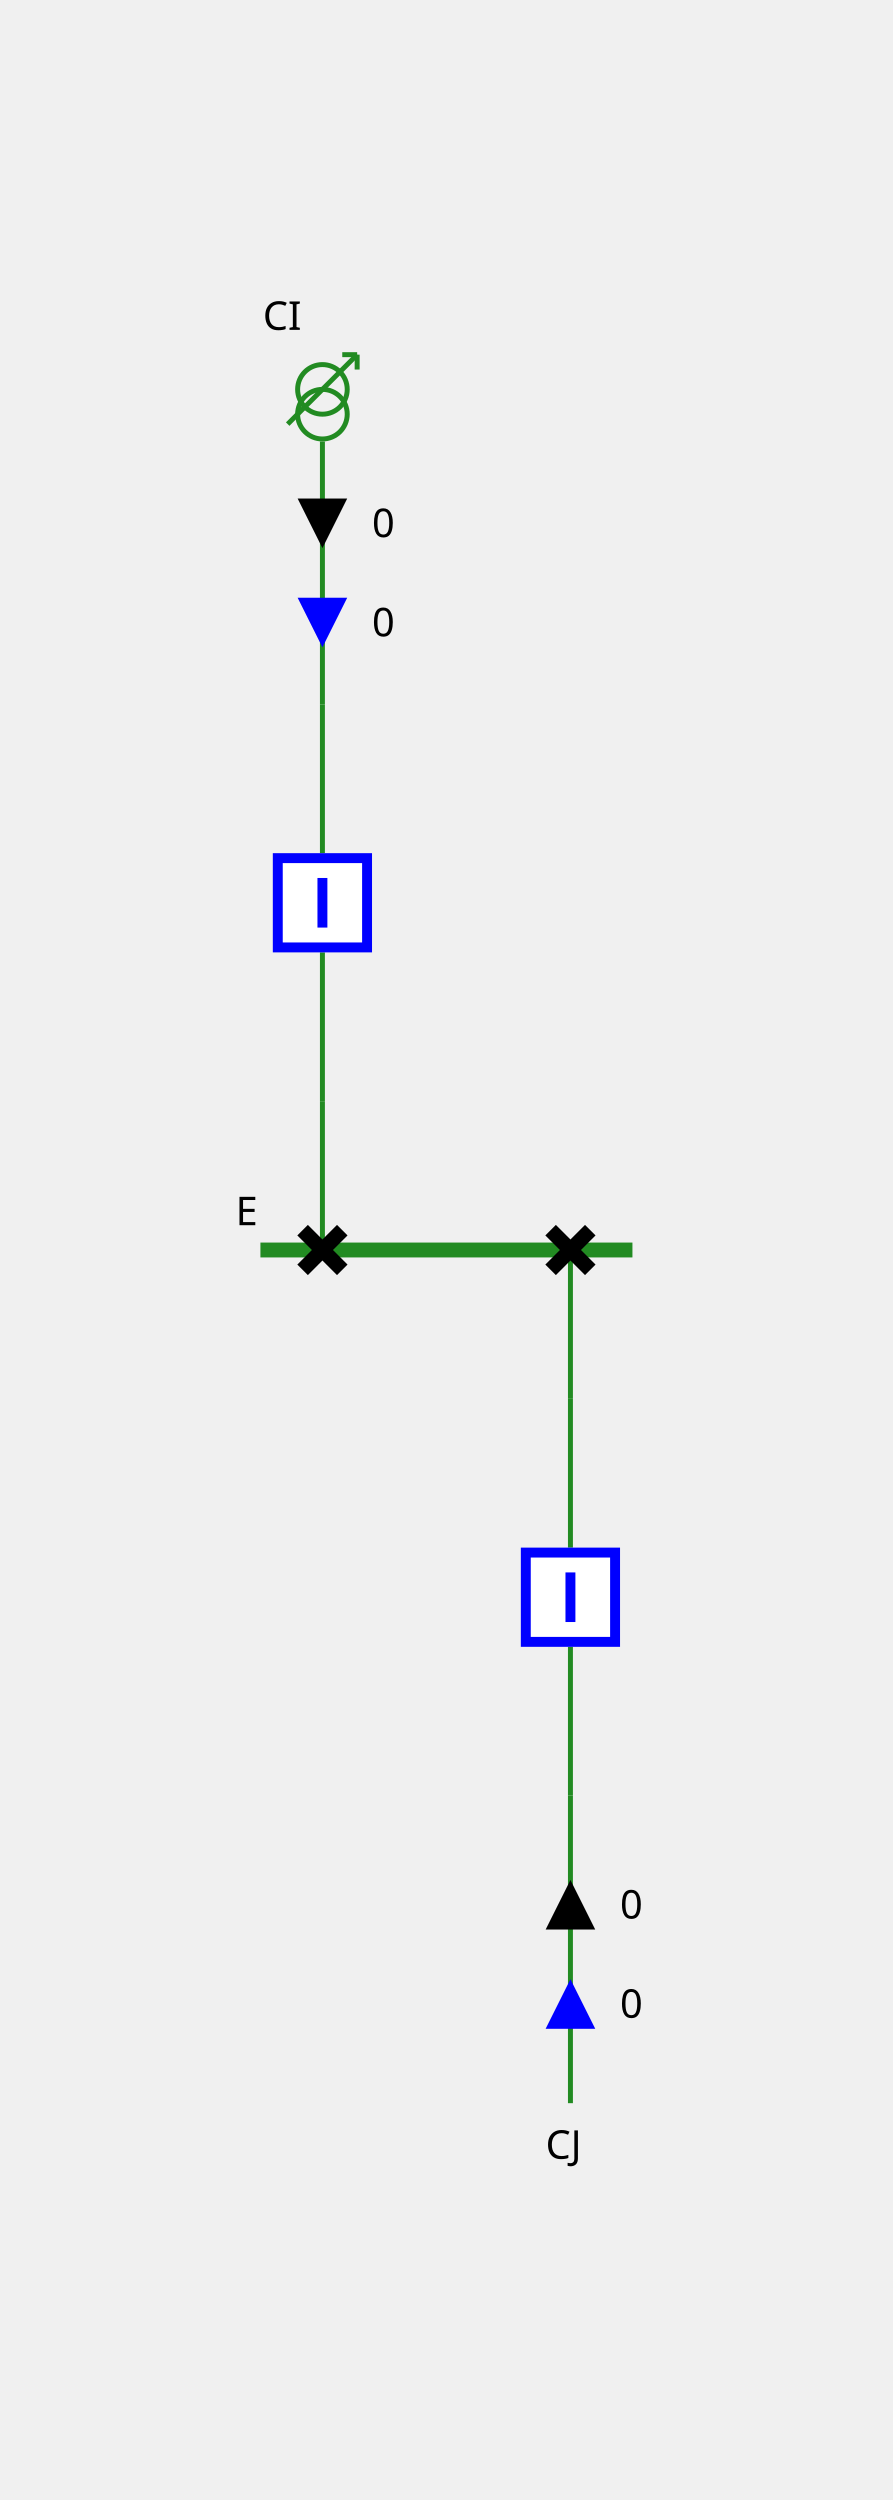
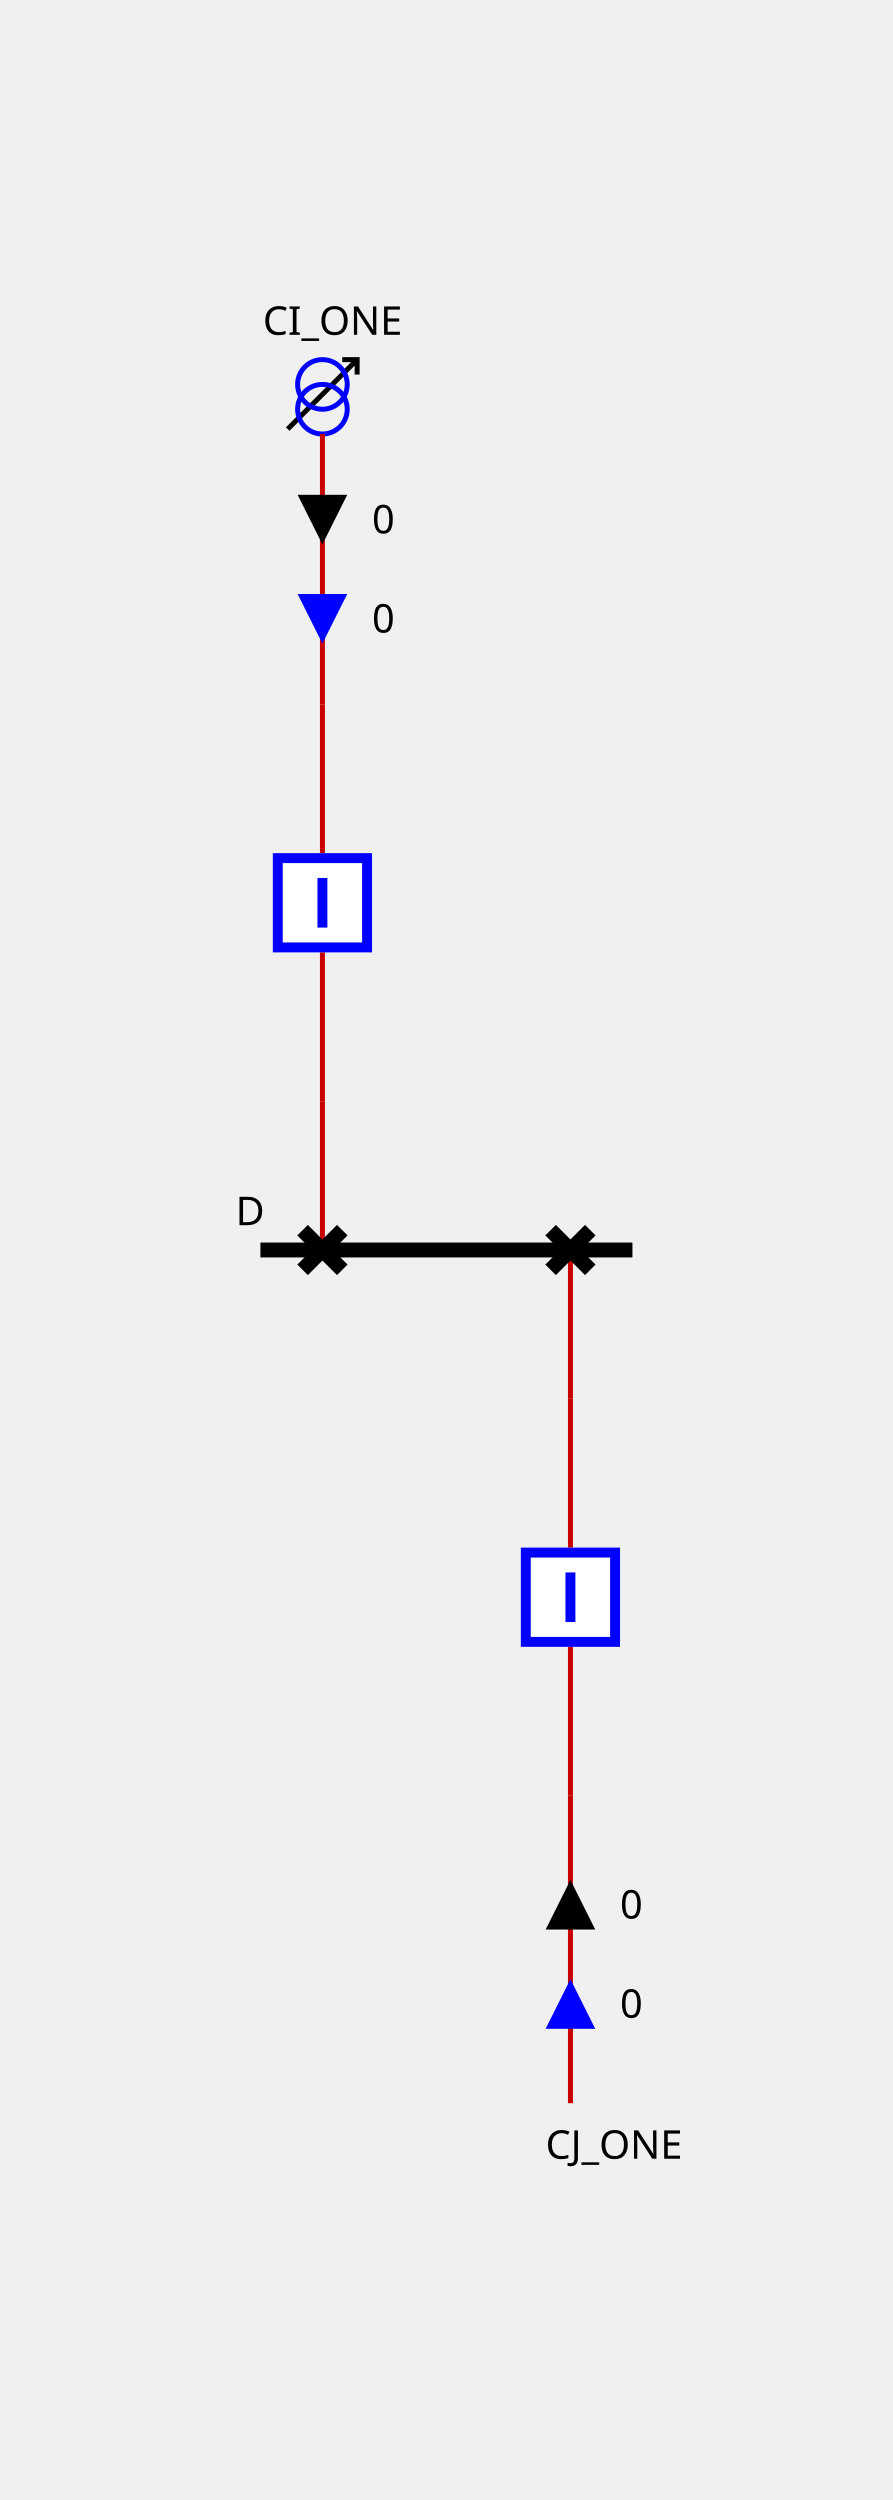
<svg xmlns="http://www.w3.org/2000/svg" viewBox="0 0 180.0 504.0">
  <style>
        
- .sld-up .sld-arrow-down {visibility: hidden}
- .sld-down .sld-arrow-up {visibility: hidden}
+ /* ----------------------------------------------------------------------- */
+ /* File: tautologies.css ------------------------------------------------- */
+ .sld-out .sld-arrow-in {visibility: hidden}
+ .sld-in .sld-arrow-out {visibility: hidden}
.sld-closed .sld-sw-open {visibility: hidden}
.sld-open .sld-sw-closed {visibility: hidden}
.sld-hidden-node {visibility: hidden}
- polyline {fill: none}
.sld-top-feeder .sld-label {dominant-baseline: auto}
.sld-bottom-feeder .sld-label {dominant-baseline: hanging}
.sld-arrow-p .sld-label {dominant-baseline: middle}
.sld-arrow-q .sld-label {dominant-baseline: middle}
- .sld-constant-color {stroke: lightgrey}
- .sld-vl300to500 {stroke: #ff0000}
- .sld-vl180to300 {stroke: #228b22}
- .sld-vl120to180 {stroke: #01afaf}
- .sld-vl70to120 {stroke: #cc5500}
- .sld-vl50to70 {stroke: #a020f0}
- .sld-vl30to50 {stroke: #ff8290}
- .sld-vl0to30 {stroke: #abae28}.sld-feeder-disconnected {stroke: black}
+ /* ----------------------------------------------------------------------- */
+ /* File: topologicalBaseVoltages.css ------------------------------------- */
+ .sld-disconnected {--sld-vl-color: #808080}
+ .sld-vl300to500-0 {--sld-vl-color: #FF0000}
+ .sld-vl300to500-1 {--sld-vl-color: #7F6C00}
+ .sld-vl300to500-2 {--sld-vl-color: #F6B2FF}
+ .sld-vl300to500-3 {--sld-vl-color: #996700}
+ .sld-vl300to500-4 {--sld-vl-color: #FF85EB}
+ .sld-vl300to500-5 {--sld-vl-color: #B25B00}
+ .sld-vl300to500-6 {--sld-vl-color: #FF59B5}
+ .sld-vl300to500-7 {--sld-vl-color: #CC4400}
+ .sld-vl300to500-8 {--sld-vl-color: #FF2C67}
+ .sld-vl300to500-9 {--sld-vl-color: #E52600}
+ .sld-vl180to300-0 {--sld-vl-color: #218B21}
+ .sld-vl180to300-1 {--sld-vl-color: #0D4940}
+ .sld-vl180to300-2 {--sld-vl-color: #DFDAB9}
+ .sld-vl180to300-3 {--sld-vl-color: #105640}
+ .sld-vl180to300-4 {--sld-vl-color: #C2CB92}
+ .sld-vl180to300-5 {--sld-vl-color: #14643C}
+ .sld-vl180to300-6 {--sld-vl-color: #95B66B}
+ .sld-vl180to300-7 {--sld-vl-color: #187036}
+ .sld-vl180to300-8 {--sld-vl-color: #5FA046}
+ .sld-vl180to300-9 {--sld-vl-color: #1C7E2D}
+ .sld-vl120to180-0 {--sld-vl-color: #00AFAE}
+ .sld-vl120to180-1 {--sld-vl-color: #000D58}
+ .sld-vl120to180-2 {--sld-vl-color: #B8E7B2}
+ .sld-vl120to180-3 {--sld-vl-color: #002169}
+ .sld-vl120to180-4 {--sld-vl-color: #85D993}
+ .sld-vl120to180-5 {--sld-vl-color: #003C7B}
+ .sld-vl120to180-6 {--sld-vl-color: #59CB8B}
+ .sld-vl120to180-7 {--sld-vl-color: #005C8C}
+ .sld-vl120to180-8 {--sld-vl-color: #2CBD94}
+ .sld-vl120to180-9 {--sld-vl-color: #00839E}
+ .sld-vl70to120-0 {--sld-vl-color: #CC5500}
+ .sld-vl70to120-1 {--sld-vl-color: #4A6600}
+ .sld-vl70to120-2 {--sld-vl-color: #EFB2DD}
+ .sld-vl70to120-3 {--sld-vl-color: #6E7A00}
+ .sld-vl70to120-4 {--sld-vl-color: #E685AE}
+ .sld-vl70to120-5 {--sld-vl-color: #8E8400}
+ .sld-vl70to120-6 {--sld-vl-color: #DD596B}
+ .sld-vl70to120-7 {--sld-vl-color: #A37B00}
+ .sld-vl70to120-8 {--sld-vl-color: #D4432C}
+ .sld-vl70to120-9 {--sld-vl-color: #B76B00}
+ .sld-vl50to70-0 {--sld-vl-color: #A020EF}
+ .sld-vl50to70-1 {--sld-vl-color: #7F0848}
+ .sld-vl50to70-2 {--sld-vl-color: #B7DBFE}
+ .sld-vl50to70-3 {--sld-vl-color: #960C6D}
+ .sld-vl50to70-4 {--sld-vl-color: #8DA6FE}
+ .sld-vl50to70-5 {--sld-vl-color: #AD109A}
+ .sld-vl50to70-6 {--sld-vl-color: #6F66FB}
+ .sld-vl50to70-7 {--sld-vl-color: #BC14C4}
+ .sld-vl50to70-8 {--sld-vl-color: #7F42F6}
+ .sld-vl50to70-9 {--sld-vl-color: #B11AD9}
+ .sld-vl30to50-0 {--sld-vl-color: #FF8290}
+ .sld-vl30to50-1 {--sld-vl-color: #7F6F41}
+ .sld-vl30to50-2 {--sld-vl-color: #F6D9FF}
+ .sld-vl30to50-3 {--sld-vl-color: #99784E}
+ .sld-vl30to50-4 {--sld-vl-color: #FFC3FB}
+ .sld-vl30to50-5 {--sld-vl-color: #B27D5B}
+ .sld-vl30to50-6 {--sld-vl-color: #FFADE3}
+ .sld-vl30to50-7 {--sld-vl-color: #CC7E68}
+ .sld-vl30to50-8 {--sld-vl-color: #FF97BF}
+ .sld-vl30to50-9 {--sld-vl-color: #E57B75}
+ .sld-vl0to30-0 {--sld-vl-color: #AAAE27}
+ .sld-vl0to30-1 {--sld-vl-color: #195B0F}
+ .sld-vl0to30-2 {--sld-vl-color: #EABABE}
+ .sld-vl0to30-3 {--sld-vl-color: #2D6C13}
+ .sld-vl0to30-4 {--sld-vl-color: #DDA193}
+ .sld-vl0to30-5 {--sld-vl-color: #477D17}
+ .sld-vl0to30-6 {--sld-vl-color: #CE9A6E}
+ .sld-vl0to30-7 {--sld-vl-color: #648D1C}
+ .sld-vl0to30-8 {--sld-vl-color: #BEA04A}
+ .sld-vl0to30-9 {--sld-vl-color: #869D22}
+ /* ----------------------------------------------------------------------- */
+ /* File : highlightLineStates.css ---------------------------------------- */
+ .sld-feeder-disconnected {stroke: black}
.sld-feeder-connected-disconnected {stroke-dasharray: 3,3}
.sld-feeder-disconnected-connected {stroke: black; stroke-dasharray: 3,3}
- .sld-constant-color {fill: none}
- .sld-node.sld-constant-color {stroke: none; fill: black}
- .sld-breaker.sld-constant-color {stroke: blue; fill: white}
- .sld-disconnector.sld-constant-color {stroke: black}
- .sld-label {fill: black; stroke: none;}
- .sld-busbar-section {stroke-width: 3}
- .sld-breaker {stroke-width: 2; fill:white}
- .sld-disconnector {stroke-width: 3}
- .sld-bus-connection {stroke-width: 4}
- .sld-vsc {font-size: 7.43px}
+ /* ----------------------------------------------------------------------- */
+ /* File : components.css ------------------------------------------------- */
+ /* Stroke black */
+ .sld-disconnector {stroke-width: 3; stroke: black; fill: none}
+ /* Stroke blue */
+ .sld-breaker {stroke-width: 2; stroke: blue; fill:white}
+ /* Stroke --sld-vl-color with fallback black */
+ .sld-bus-connection {stroke: var(--sld-vl-color, black); stroke-width: 4; fill: none}
+ .sld-busbar-section {stroke: var(--sld-vl-color, black); stroke-width: 3; fill: none}
+ /* Stroke --sld-vl-color with fallback red */
+ .sld-wire {stroke: var(--sld-vl-color, #c80000); fill: none}
+ /* Stroke --sld-vl-color with fallback blue */
+ .sld-load-break-switch {stroke: var(--sld-vl-color, blue); fill: none}
+ .sld-load {stroke: var(--sld-vl-color, blue); fill: none}
+ .sld-generator {stroke: var(--sld-vl-color, blue); fill: none}
+ .sld-two-wt {stroke: var(--sld-vl-color, blue); fill: none}
+ .sld-three-wt {stroke: var(--sld-vl-color, blue); fill: none}
+ .sld-winding {stroke: var(--sld-vl-color, blue); fill: none}
+ .sld-capacitor {stroke: var(--sld-vl-color, blue); fill: none}
+ .sld-inductor {stroke: var(--sld-vl-color, blue); fill: none}
+ .sld-pst {stroke: var(--sld-vl-color, blue); fill: none}
+ .sld-pst-arrow {stroke: black; fill: none}
+ .sld-svc {stroke: var(--sld-vl-color, blue); fill: none}
+ .sld-vsc {stroke: var(--sld-vl-color, blue); font-size: 7.43px; fill: none}
+ /* Stroke none &amp; fill: --sld-vl-color */
+ .sld-node-infos {stroke: none; fill: var(--sld-vl-color, black)}
+ /* Stroke none &amp; fill: black */
+ .sld-label {stroke: none; fill: black; font: 8px "Verdana"}
+ .sld-graph-label {stroke: none; fill: black; font: 12px "Verdana"}
+ .sld-node {stroke: none; fill: black}
+ .sld-flash {stroke: none; fill: black}
+ .sld-lock {stroke: none; fill: black}
+ /* Specific */
.sld-grid {stroke: #003700; stroke-dasharray: 1,10}
.sld-arrow-p {fill:black}
.sld-arrow-q {fill:blue}
- .sld-label {font: 8px "Verdana"}
- .sld-graph-label {font: 12px "Verdana"}
- .sld-flash {stroke: none; fill: black}
- .sld-lock {stroke: none; fill: black}
+ .sld-frame {fill: var(--sld-background-color, transparent)}


    </style>
+   <rect class="sld-frame" height="100%" width="100%" />
  <g>
-     <g class="sld-busbar-section sld-constant-color sld-vl180to300" id="idD" transform="translate(52.5,252.0)">
+     <g class="sld-busbar-section sld-vl180to300-0" id="idD" transform="translate(52.5,252.0)">
      <line x1="0" x2="75.0" y1="0" y2="0" />
-       <text class="sld-label" id="D_NW_LABEL" x="-5.0" y="-5.0">E</text>
+       <text class="sld-label" id="D_NW_LABEL" x="-5.0" y="-5.0">D</text>
    </g>
    <g class="cell idEXTERN_32_0" id="idEXTERN_32_0">
-       <g class="sld-node sld-constant-color sld-hidden-node sld-vl180to300" id="idINTERNAL_95_C_95_F" transform="translate(61.0,218.0)">
-         <circle cx="4" cy="4" r="4" />
-       </g>
-       <g class="sld-node sld-constant-color sld-hidden-node sld-vl180to300" id="idINTERNAL_95_C_95_CI_95_ONE" transform="translate(61.0,138.0)">
-         <circle cx="4" cy="4" r="4" />
-       </g>
-       <g class="sld-pst sld-top-feeder sld-constant-color" id="idCI_95_ONE" transform="translate(58.0,71.5)">
-         <circle class="sld-vl180to300" cx="7" cy="12" r="5" />
-         <g class="sld-vl180to300">
-           <circle cx="7" cy="7" r="5" />
-           <line x1="14" x2="0" y1="0" y2="14" />
-           <line x1="14" x2="11" y1="0" y2="0" />
-           <line x1="14" x2="14" y1="0" y2="3" />
-         </g>
-         <text class="sld-label" id="CI_ONE_N_LABEL" x="-5.0" y="-5.0">CI</text>
-       </g>
-       <g class="sld-wire sld-constant-color sld-vl180to300" id="_95_C_95_D_95_F">
+       <g class="sld-node sld-hidden-node sld-vl180to300-0" id="idINTERNAL_95_C_95_F" transform="translate(61.0,218.0)">
+         <circle cx="4" cy="4" r="4" />
+       </g>
+       <g class="sld-node sld-hidden-node sld-vl180to300-0" id="idINTERNAL_95_C_95_CI_95_ONE" transform="translate(61.0,138.0)">
+         <circle cx="4" cy="4" r="4" />
+       </g>
+       <g class="sld-pst sld-top-feeder" id="idCI_95_ONE" transform="translate(58.0,72.5)">
+         <path class="sld-pst-arrow" d="M14,0 0,14 M11,0 14,0 14,3" />
+         <circle class="sld-vl180to300-0 sld-winding" cx="7" cy="10" r="5" />
+         <circle class="sld-vl180to300-1 sld-winding" cx="7" cy="5" r="5" />
+         <text class="sld-label" id="CI_ONE_N_LABEL" x="-5.0" y="-5.0">CI_ONE</text>
+       </g>
+       <g class="sld-wire sld-vl180to300-0" id="_95_C_95_D_95_F">
        <polyline points="65.0,252.0,65.0,252.0" />
      </g>
-       <g class="sld-wire sld-constant-color sld-vl180to300" id="_95_C_95_F_95_INTERNAL_95_C_95_F">
+       <g class="sld-wire sld-vl180to300-0" id="_95_C_95_F_95_INTERNAL_95_C_95_F">
        <polyline points="65.0,252.0,65.0,222.0" />
      </g>
-       <g class="sld-wire sld-constant-color sld-vl180to300" id="_95_C_95_J_95_INTERNAL_95_C_95_F">
+       <g class="sld-wire sld-vl180to300-0" id="_95_C_95_J_95_INTERNAL_95_C_95_F">
        <polyline points="65.0,192.0,65.0,222.0" />
      </g>
-       <g class="sld-wire sld-constant-color sld-vl180to300" id="_95_C_95_J_95_INTERNAL_95_C_95_CI_95_ONE">
+       <g class="sld-wire sld-vl180to300-0" id="_95_C_95_J_95_INTERNAL_95_C_95_CI_95_ONE">
        <polyline points="65.0,172.0,65.0,142.0" />
      </g>
-       <g class="sld-wire sld-constant-color sld-vl180to300" id="_95_C_95_INTERNAL_95_C_95_CI_95_ONE_95_CI_95_ONE">
-         <polyline points="65.0,142.0,65.0,89.0" />
-       </g>
-       <g class="sld-arrow-p sld-down" id="_95_C_95_INTERNAL_95_C_95_CI_95_ONE_95_CI_95_ONE_ARROW1" transform="translate(60.0,100.5)">
-         <polygon class="sld-arrow-down" points="0,0 10,0 5,10" />
-         <polygon class="sld-arrow-up" points="5,0 10,10 0,10" />
-         <text class="sld-label" x="15.0" y="5.0">0</text>
-       </g>
-       <g class="sld-arrow-q sld-down" id="_95_C_95_INTERNAL_95_C_95_CI_95_ONE_95_CI_95_ONE_ARROW2" transform="translate(60.0,120.5)">
-         <polygon class="sld-arrow-down" points="0,0 10,0 5,10" />
-         <polygon class="sld-arrow-up" points="5,0 10,10 0,10" />
-         <text class="sld-label" x="15.0" y="5.0">0</text>
-       </g>
-       <g class="sld-disconnector sld-constant-color sld-closed sld-vl180to300" id="idF" transform="translate(61.0,248.0)">
+       <g class="sld-wire sld-vl180to300-0" id="_95_C_95_INTERNAL_95_C_95_CI_95_ONE_95_CI_95_ONE">
+         <polyline points="65.0,142.0,65.0,87.5" />
+       </g>
+       <g class="sld-arrow-p sld-in" id="idCI_95_ONE_ARROW_ACTIVE" transform="translate(60.0,99.75)">
+         <polygon class="sld-arrow-in" points="0,0 10,0 5,10" />
+         <polygon class="sld-arrow-out" points="5,0 10,10 0,10" />
+         <text class="sld-label" x="15.0" y="5.0">0</text>
+       </g>
+       <g class="sld-arrow-q sld-in" id="idCI_95_ONE_ARROW_REACTIVE" transform="translate(60.0,119.75)">
+         <polygon class="sld-arrow-in" points="0,0 10,0 5,10" />
+         <polygon class="sld-arrow-out" points="5,0 10,10 0,10" />
+         <text class="sld-label" x="15.0" y="5.0">0</text>
+       </g>
+       <g class="sld-disconnector sld-closed sld-vl180to300-0" id="idF" transform="translate(61.0,248.0)">
        <path class="sld-sw-closed" d="M0,0 8,8 M8,0 0,8" />
        <path class="sld-sw-open" d="M8,0 0,8" />
      </g>
-       <g class="sld-breaker sld-constant-color sld-closed sld-vl180to300" id="idJ" transform="translate(55.0,172.0)">
+       <g class="sld-breaker sld-closed sld-vl180to300-0" id="idJ" transform="translate(55.0,172.0)">
        <path class="sld-sw-closed" d="M1,1 V19 H19 V1z M10,5 V15" />
        <path class="sld-sw-open" d="M1,1 V19 H19 V1z M5,10 H15" />
      </g>
    </g>
    <g class="cell idEXTERN_32_1" id="idEXTERN_32_1">
-       <g class="sld-node sld-constant-color sld-hidden-node sld-vl180to300" id="idINTERNAL_95_C_95_H" transform="translate(111.0,278.0)">
-         <circle cx="4" cy="4" r="4" />
-       </g>
-       <g class="sld-node sld-constant-color sld-hidden-node sld-vl180to300" id="idINTERNAL_95_C_95_CJ_95_ONE" transform="translate(111.0,358.0)">
-         <circle cx="4" cy="4" r="4" />
-       </g>
-       <g class="sld-bottom-feeder sld-constant-color sld-vl180to300" id="idCJ_95_ONE" transform="translate(115.0,424.0)">
-         <text class="sld-label" id="CJ_ONE_S_LABEL" x="-5.0" y="5.0">CJ</text>
-       </g>
-       <g class="sld-wire sld-constant-color sld-vl180to300" id="_95_C_95_D_95_H">
+       <g class="sld-node sld-hidden-node sld-vl180to300-0" id="idINTERNAL_95_C_95_H" transform="translate(111.0,278.0)">
+         <circle cx="4" cy="4" r="4" />
+       </g>
+       <g class="sld-node sld-hidden-node sld-vl180to300-0" id="idINTERNAL_95_C_95_CJ_95_ONE" transform="translate(111.0,358.0)">
+         <circle cx="4" cy="4" r="4" />
+       </g>
+       <g class="sld-bottom-feeder sld-vl180to300-0" id="idCJ_95_ONE" transform="translate(115.0,424.0)">
+         <text class="sld-label" id="CJ_ONE_S_LABEL" x="-5.0" y="5.0">CJ_ONE</text>
+       </g>
+       <g class="sld-wire sld-vl180to300-0" id="_95_C_95_D_95_H">
        <polyline points="115.0,252.0,115.0,252.0" />
      </g>
-       <g class="sld-wire sld-constant-color sld-vl180to300" id="_95_C_95_H_95_INTERNAL_95_C_95_H">
+       <g class="sld-wire sld-vl180to300-0" id="_95_C_95_H_95_INTERNAL_95_C_95_H">
        <polyline points="115.0,252.0,115.0,282.0" />
      </g>
-       <g class="sld-wire sld-constant-color sld-vl180to300" id="_95_C_95_L_95_INTERNAL_95_C_95_H">
+       <g class="sld-wire sld-vl180to300-0" id="_95_C_95_L_95_INTERNAL_95_C_95_H">
        <polyline points="115.0,312.0,115.0,282.0" />
      </g>
-       <g class="sld-wire sld-constant-color sld-vl180to300" id="_95_C_95_L_95_INTERNAL_95_C_95_CJ_95_ONE">
+       <g class="sld-wire sld-vl180to300-0" id="_95_C_95_L_95_INTERNAL_95_C_95_CJ_95_ONE">
        <polyline points="115.0,332.0,115.0,362.0" />
      </g>
-       <g class="sld-wire sld-constant-color sld-vl180to300" id="_95_C_95_INTERNAL_95_C_95_CJ_95_ONE_95_CJ_95_ONE">
+       <g class="sld-wire sld-vl180to300-0" id="_95_C_95_INTERNAL_95_C_95_CJ_95_ONE_95_CJ_95_ONE">
        <polyline points="115.0,362.0,115.0,424.0" />
      </g>
-       <g class="sld-arrow-q sld-down" id="_95_C_95_INTERNAL_95_C_95_CJ_95_ONE_95_CJ_95_ONE_ARROW2" transform="translate(110.0,399.0)">
-         <polygon class="sld-arrow-down" points="0,0 10,0 5,10" transform="rotate(180.0,5.0,5.0)" />
-         <polygon class="sld-arrow-up" points="5,0 10,10 0,10" transform="rotate(180.0,5.0,5.0)" />
-         <text class="sld-label" x="15.0" y="5.0">0</text>
-       </g>
-       <g class="sld-arrow-p sld-down" id="_95_C_95_INTERNAL_95_C_95_CJ_95_ONE_95_CJ_95_ONE_ARROW1" transform="translate(110.0,379.0)">
-         <polygon class="sld-arrow-down" points="0,0 10,0 5,10" transform="rotate(180.0,5.0,5.0)" />
-         <polygon class="sld-arrow-up" points="5,0 10,10 0,10" transform="rotate(180.0,5.0,5.0)" />
-         <text class="sld-label" x="15.0" y="5.0">0</text>
-       </g>
-       <g class="sld-disconnector sld-constant-color sld-closed sld-vl180to300" id="idH" transform="translate(111.0,248.0)">
+       <g class="sld-arrow-q sld-in" id="idCJ_95_ONE_ARROW_REACTIVE" transform="translate(110.0,399.0)">
+         <polygon class="sld-arrow-in" points="0,0 10,0 5,10" transform="rotate(180.0,5.0,5.0)" />
+         <polygon class="sld-arrow-out" points="5,0 10,10 0,10" transform="rotate(180.0,5.0,5.0)" />
+         <text class="sld-label" x="15.0" y="5.0">0</text>
+       </g>
+       <g class="sld-arrow-p sld-in" id="idCJ_95_ONE_ARROW_ACTIVE" transform="translate(110.0,379.0)">
+         <polygon class="sld-arrow-in" points="0,0 10,0 5,10" transform="rotate(180.0,5.0,5.0)" />
+         <polygon class="sld-arrow-out" points="5,0 10,10 0,10" transform="rotate(180.0,5.0,5.0)" />
+         <text class="sld-label" x="15.0" y="5.0">0</text>
+       </g>
+       <g class="sld-disconnector sld-closed sld-vl180to300-0" id="idH" transform="translate(111.0,248.0)">
        <path class="sld-sw-closed" d="M0,0 8,8 M8,0 0,8" />
        <path class="sld-sw-open" d="M8,0 0,8" />
      </g>
-       <g class="sld-breaker sld-constant-color sld-closed sld-vl180to300" id="idL" transform="translate(105.0,312.0)">
+       <g class="sld-breaker sld-closed sld-vl180to300-0" id="idL" transform="translate(105.0,312.0)">
        <path class="sld-sw-closed" d="M1,1 V19 H19 V1z M10,5 V15" />
        <path class="sld-sw-open" d="M1,1 V19 H19 V1z M5,10 H15" />
      </g>
    </g>
  </g>
</svg>
